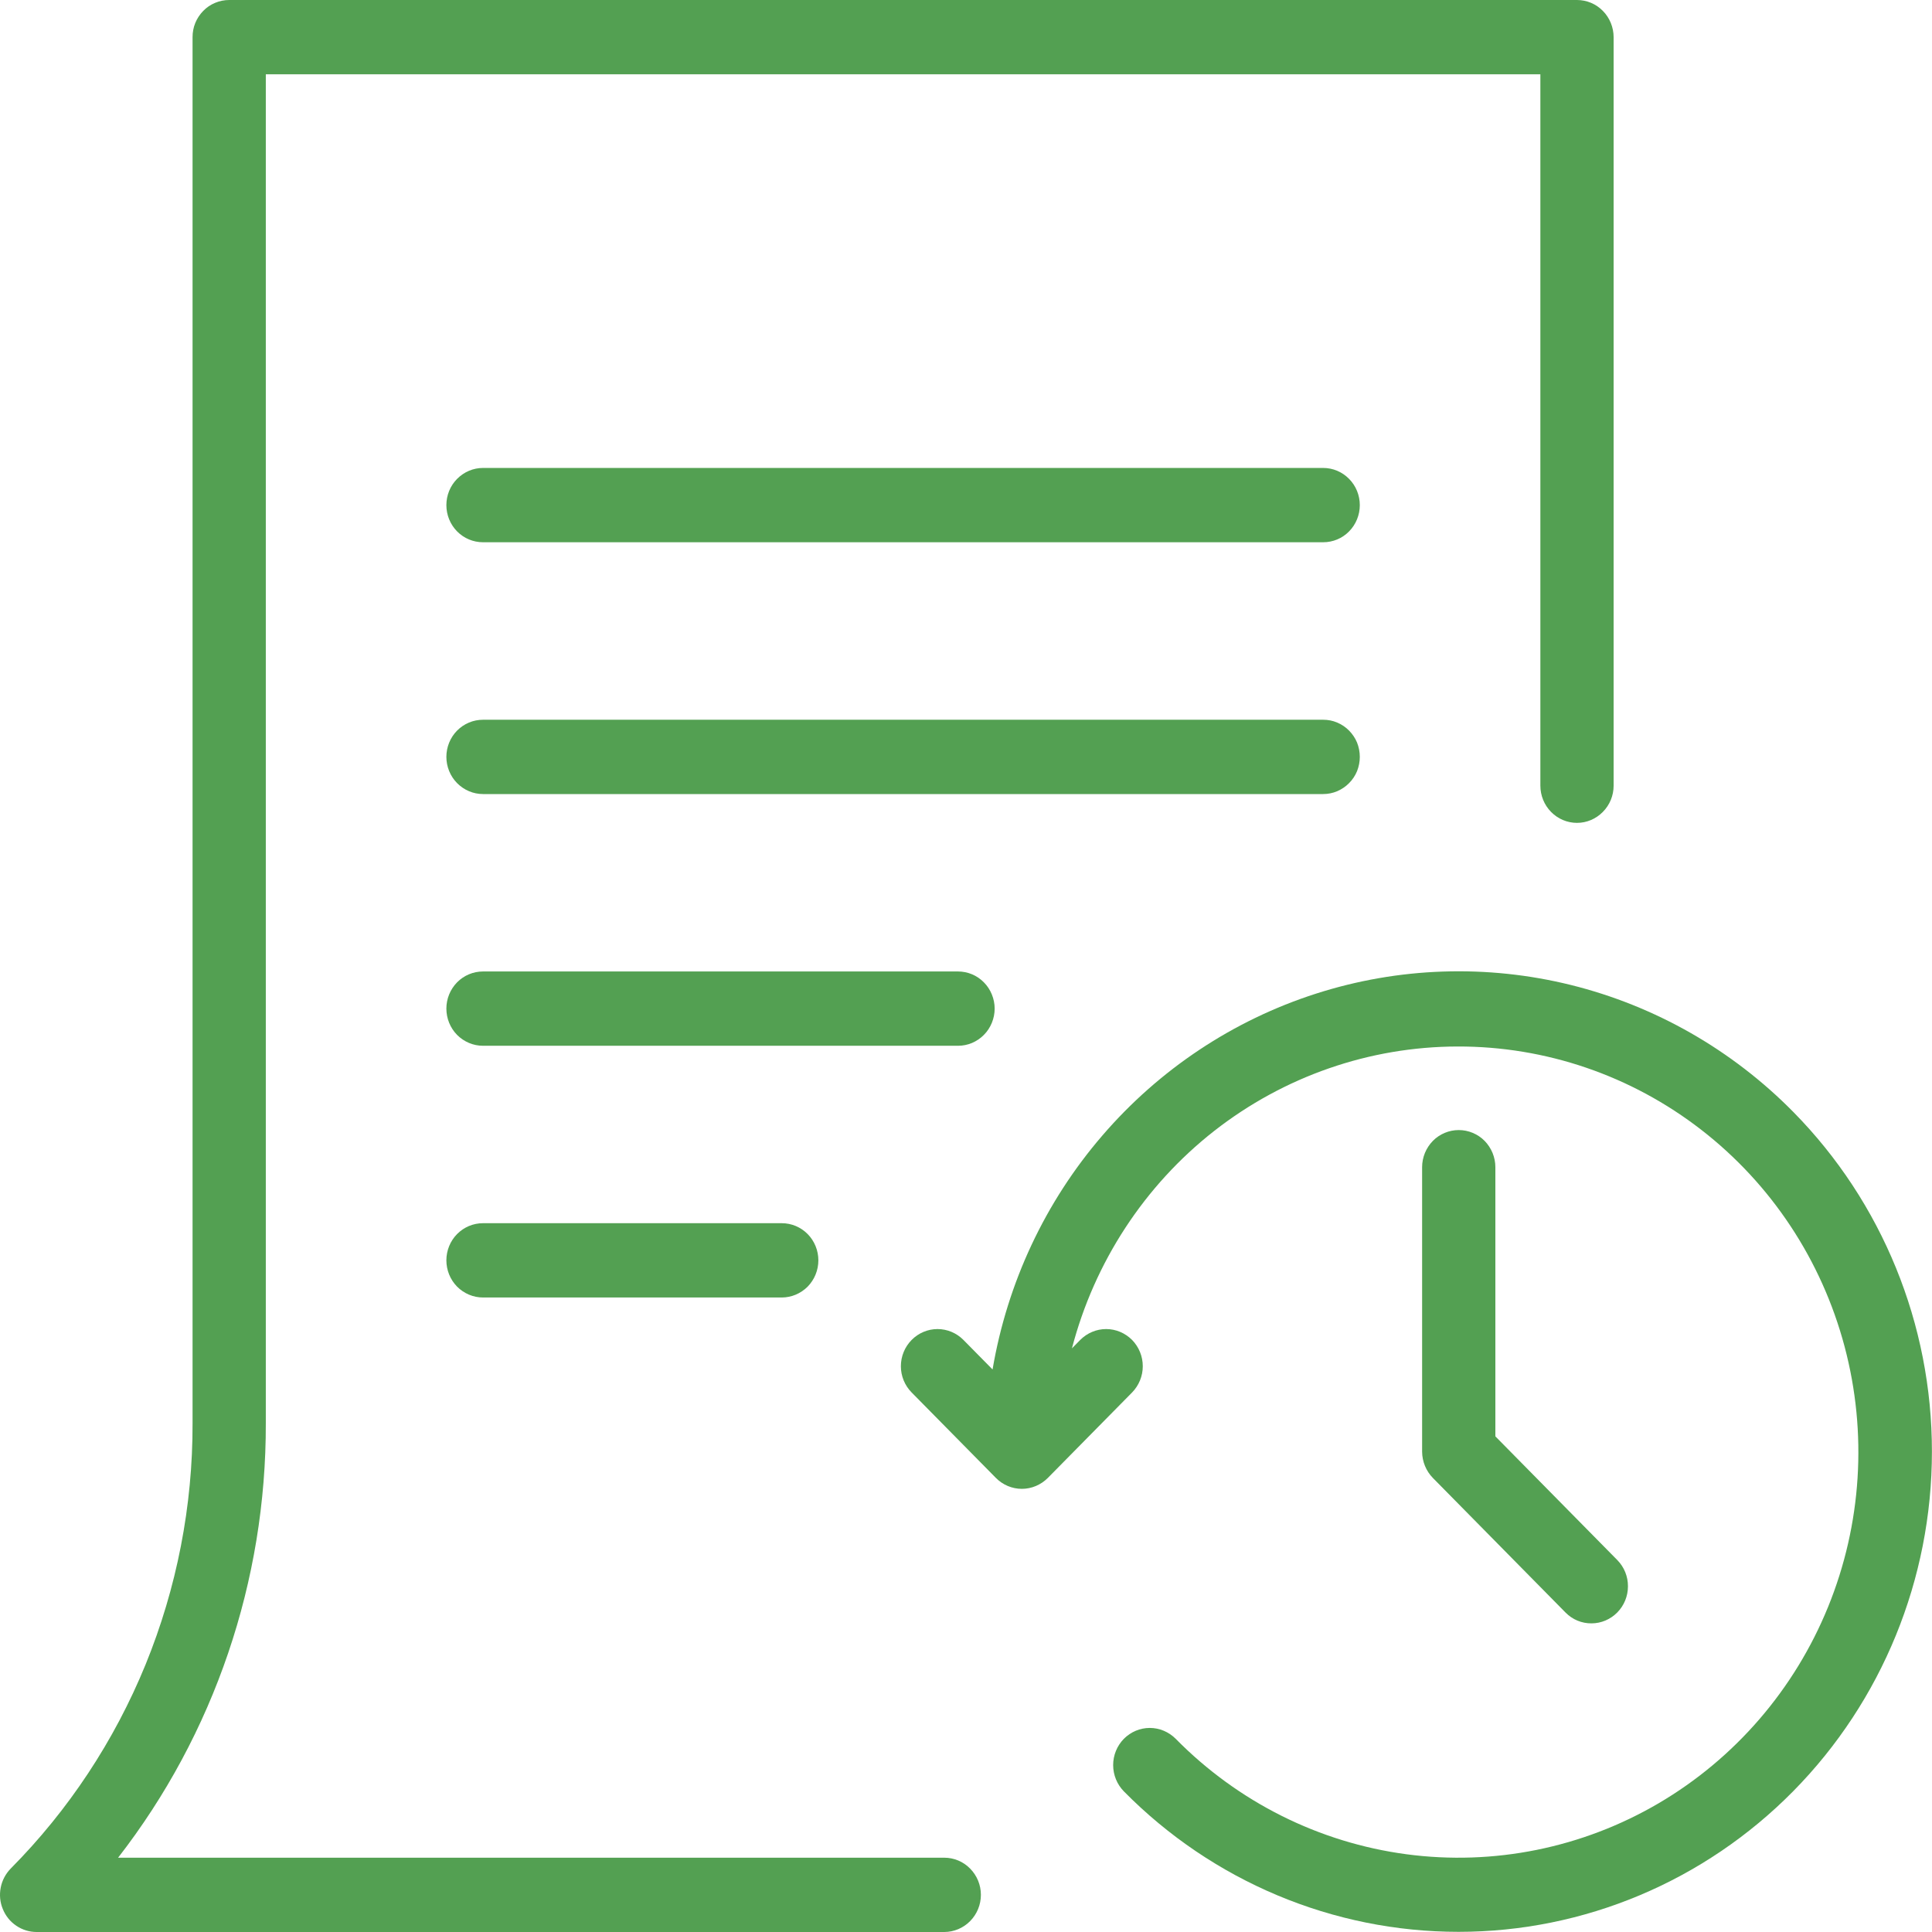
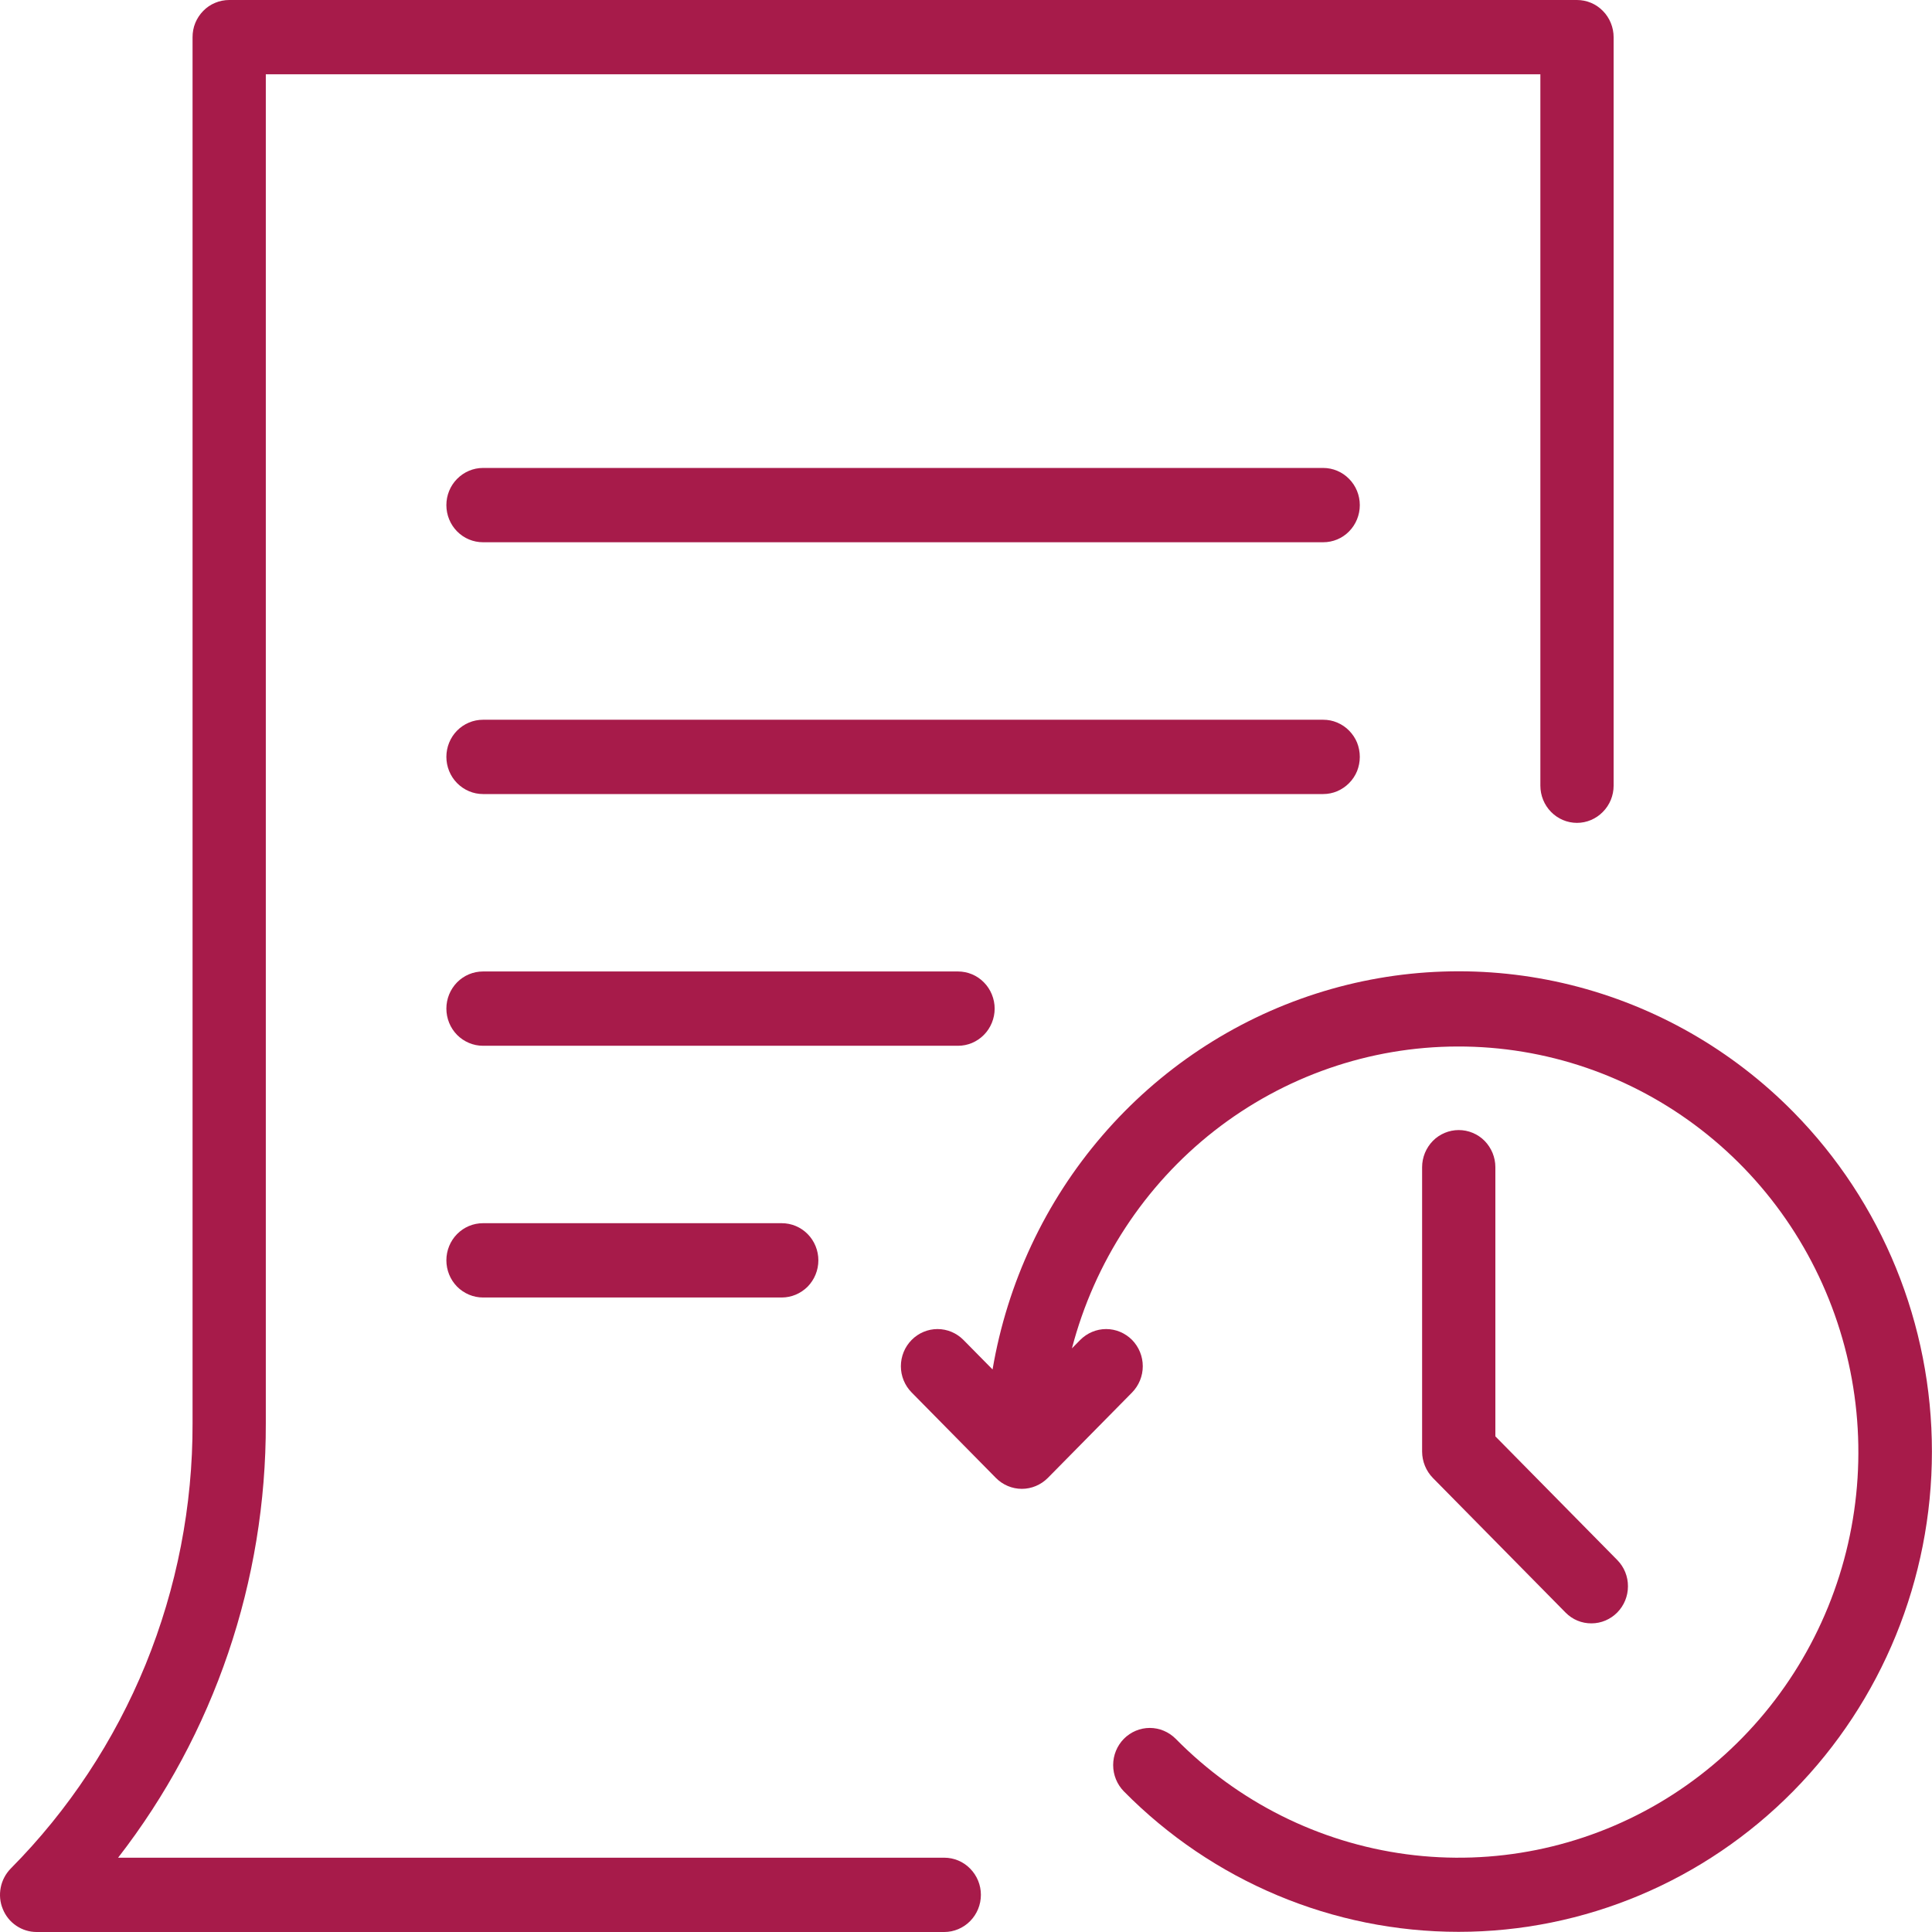
<svg xmlns="http://www.w3.org/2000/svg" width="24" height="24" viewBox="0 0 24 24" fill="none">
-   <path d="M11.73 23.077H1.467C2.661 21.539 3.307 19.638 3.302 17.68V0.923H19.135V9.76C19.135 9.882 19.183 10 19.268 10.086C19.353 10.173 19.469 10.222 19.59 10.222C19.71 10.222 19.826 10.173 19.911 10.086C19.997 10 20.045 9.882 20.045 9.76V0.462C20.045 0.401 20.033 0.341 20.01 0.285C19.987 0.229 19.954 0.178 19.911 0.135C19.869 0.092 19.819 0.058 19.764 0.035C19.709 0.012 19.649 -1.59017e-05 19.59 1.59112e-08H2.847C2.787 -1.59017e-05 2.728 0.012 2.673 0.035C2.617 0.058 2.567 0.092 2.525 0.135C2.483 0.178 2.449 0.229 2.426 0.285C2.403 0.341 2.392 0.401 2.392 0.462V17.68C2.395 18.708 2.196 19.726 1.809 20.676C1.421 21.625 0.852 22.487 0.133 23.212C0.07 23.277 0.026 23.359 0.009 23.448C-0.009 23.538 0 23.631 0.035 23.715C0.069 23.799 0.127 23.872 0.202 23.922C0.277 23.973 0.365 24 0.455 24H11.73C11.85 24 11.966 23.951 12.051 23.865C12.137 23.778 12.185 23.661 12.185 23.538C12.185 23.416 12.137 23.299 12.051 23.212C11.966 23.125 11.85 23.077 11.73 23.077Z" fill="#53A052" />
-   <path d="M16.437 5.813H6C5.879 5.813 5.764 5.862 5.678 5.949C5.593 6.035 5.545 6.152 5.545 6.275C5.545 6.397 5.593 6.515 5.678 6.601C5.764 6.688 5.879 6.736 6 6.736H16.437C16.558 6.736 16.674 6.688 16.759 6.601C16.844 6.515 16.892 6.397 16.892 6.275C16.892 6.152 16.844 6.035 16.759 5.949C16.674 5.862 16.558 5.813 16.437 5.813Z" fill="#53A052" />
-   <path d="M16.892 9.402C16.892 9.341 16.88 9.281 16.858 9.225C16.835 9.169 16.801 9.119 16.759 9.076C16.717 9.033 16.666 8.999 16.611 8.976C16.556 8.952 16.497 8.941 16.437 8.941H6C5.879 8.941 5.764 8.989 5.678 9.076C5.593 9.162 5.545 9.28 5.545 9.402C5.545 9.524 5.593 9.642 5.678 9.728C5.764 9.815 5.879 9.864 6 9.864H16.437C16.497 9.864 16.556 9.852 16.611 9.829C16.666 9.805 16.717 9.771 16.759 9.728C16.801 9.686 16.835 9.635 16.858 9.579C16.88 9.523 16.892 9.463 16.892 9.402Z" fill="#53A052" />
-   <path d="M12.356 12.529C12.356 12.469 12.344 12.409 12.321 12.353C12.298 12.297 12.265 12.246 12.222 12.203C12.18 12.16 12.13 12.126 12.075 12.103C12.02 12.08 11.96 12.068 11.901 12.068H6C5.879 12.068 5.764 12.116 5.678 12.203C5.593 12.29 5.545 12.407 5.545 12.529C5.545 12.652 5.593 12.769 5.678 12.856C5.764 12.942 5.879 12.991 6 12.991H11.901C11.96 12.991 12.02 12.979 12.075 12.956C12.13 12.932 12.18 12.899 12.222 12.856C12.265 12.813 12.298 12.762 12.321 12.706C12.344 12.65 12.356 12.59 12.356 12.529Z" fill="#53A052" />
-   <path d="M6 15.195C5.879 15.195 5.764 15.243 5.678 15.33C5.593 15.416 5.545 15.534 5.545 15.656C5.545 15.779 5.593 15.896 5.678 15.983C5.764 16.069 5.879 16.118 6 16.118H9.711C9.832 16.118 9.947 16.069 10.033 15.983C10.118 15.896 10.166 15.779 10.166 15.656C10.166 15.534 10.118 15.416 10.033 15.33C9.947 15.243 9.832 15.195 9.711 15.195H6Z" fill="#53A052" />
-   <path d="M22.279 13.815C21.518 13.042 20.562 12.496 19.515 12.236C18.469 11.977 17.372 12.014 16.346 12.344C15.319 12.674 14.401 13.284 13.693 14.107C12.984 14.93 12.513 15.935 12.33 17.012L11.968 16.645C11.883 16.559 11.767 16.51 11.646 16.51C11.526 16.51 11.41 16.559 11.325 16.645C11.239 16.732 11.191 16.849 11.191 16.972C11.191 17.094 11.239 17.211 11.325 17.298L12.372 18.36C12.457 18.446 12.573 18.495 12.694 18.495C12.814 18.495 12.93 18.446 13.016 18.36L14.063 17.298C14.148 17.211 14.196 17.094 14.196 16.972C14.196 16.849 14.148 16.732 14.063 16.645C13.977 16.559 13.862 16.51 13.741 16.51C13.62 16.51 13.505 16.559 13.419 16.645L13.316 16.75C13.596 15.677 14.217 14.728 15.083 14.049C15.95 13.371 17.012 13.002 18.106 13C19.201 12.997 20.265 13.361 21.134 14.035C22.004 14.709 22.629 15.655 22.914 16.727C23.199 17.799 23.127 18.936 22.709 19.962C22.291 20.988 21.551 21.845 20.604 22.401C19.657 22.956 18.555 23.179 17.47 23.034C16.385 22.889 15.378 22.385 14.605 21.6C14.519 21.514 14.404 21.465 14.283 21.465C14.162 21.465 14.047 21.514 13.961 21.6C13.876 21.687 13.828 21.804 13.828 21.926C13.828 22.049 13.876 22.166 13.961 22.253C15.064 23.371 16.56 23.998 18.119 23.998C19.679 23.998 21.174 23.369 22.277 22.25C23.379 21.132 23.999 19.615 23.999 18.033C24 16.451 23.381 14.934 22.279 13.815Z" fill="#53A052" />
-   <path d="M18.121 14.038C18.061 14.038 18.002 14.05 17.947 14.073C17.892 14.096 17.841 14.13 17.799 14.173C17.757 14.216 17.724 14.267 17.701 14.322C17.678 14.379 17.666 14.438 17.666 14.499V18.034C17.667 18.156 17.715 18.273 17.8 18.36L19.449 20.033C19.534 20.119 19.649 20.167 19.77 20.166C19.89 20.166 20.005 20.117 20.09 20.031C20.175 19.945 20.223 19.828 20.223 19.706C20.224 19.584 20.176 19.467 20.092 19.381L18.576 17.843V14.499C18.576 14.438 18.564 14.379 18.541 14.322C18.518 14.267 18.485 14.216 18.443 14.173C18.401 14.13 18.35 14.096 18.295 14.073C18.24 14.05 18.181 14.038 18.121 14.038Z" fill="#53A052" />
+   <path d="M11.73 23.077H1.467C2.661 21.539 3.307 19.638 3.302 17.68V0.923H19.135V9.76C19.135 9.882 19.183 10 19.268 10.086C19.353 10.173 19.469 10.222 19.59 10.222C19.71 10.222 19.826 10.173 19.911 10.086C19.997 10 20.045 9.882 20.045 9.76V0.462C20.045 0.401 20.033 0.341 20.01 0.285C19.987 0.229 19.954 0.178 19.911 0.135C19.869 0.092 19.819 0.058 19.764 0.035C19.709 0.012 19.649 -1.59017e-05 19.59 1.59112e-08H2.847C2.787 -1.59017e-05 2.728 0.012 2.673 0.035C2.617 0.058 2.567 0.092 2.525 0.135C2.483 0.178 2.449 0.229 2.426 0.285C2.403 0.341 2.392 0.401 2.392 0.462V17.68C2.395 18.708 2.196 19.726 1.809 20.676C1.421 21.625 0.852 22.487 0.133 23.212C0.07 23.277 0.026 23.359 0.009 23.448C-0.009 23.538 0 23.631 0.035 23.715C0.069 23.799 0.127 23.872 0.202 23.922C0.277 23.973 0.365 24 0.455 24H11.73C11.85 24 11.966 23.951 12.051 23.865C12.137 23.778 12.185 23.661 12.185 23.538C12.185 23.416 12.137 23.299 12.051 23.212C11.966 23.125 11.85 23.077 11.73 23.077Z" fill="#A71B4A" />
+   <path d="M16.437 5.813H6C5.879 5.813 5.764 5.862 5.678 5.949C5.593 6.035 5.545 6.152 5.545 6.275C5.545 6.397 5.593 6.515 5.678 6.601C5.764 6.688 5.879 6.736 6 6.736H16.437C16.558 6.736 16.674 6.688 16.759 6.601C16.844 6.515 16.892 6.397 16.892 6.275C16.892 6.152 16.844 6.035 16.759 5.949C16.674 5.862 16.558 5.813 16.437 5.813Z" fill="#A71B4A" />
+   <path d="M16.892 9.402C16.892 9.341 16.88 9.281 16.858 9.225C16.835 9.169 16.801 9.119 16.759 9.076C16.717 9.033 16.666 8.999 16.611 8.976C16.556 8.952 16.497 8.941 16.437 8.941H6C5.879 8.941 5.764 8.989 5.678 9.076C5.593 9.162 5.545 9.28 5.545 9.402C5.545 9.524 5.593 9.642 5.678 9.728C5.764 9.815 5.879 9.864 6 9.864H16.437C16.497 9.864 16.556 9.852 16.611 9.829C16.666 9.805 16.717 9.771 16.759 9.728C16.801 9.686 16.835 9.635 16.858 9.579C16.88 9.523 16.892 9.463 16.892 9.402Z" fill="#A71B4A" />
+   <path d="M12.356 12.529C12.356 12.469 12.344 12.409 12.321 12.353C12.298 12.297 12.265 12.246 12.222 12.203C12.18 12.16 12.13 12.126 12.075 12.103C12.02 12.08 11.96 12.068 11.901 12.068H6C5.879 12.068 5.764 12.116 5.678 12.203C5.593 12.29 5.545 12.407 5.545 12.529C5.545 12.652 5.593 12.769 5.678 12.856C5.764 12.942 5.879 12.991 6 12.991H11.901C11.96 12.991 12.02 12.979 12.075 12.956C12.13 12.932 12.18 12.899 12.222 12.856C12.265 12.813 12.298 12.762 12.321 12.706C12.344 12.65 12.356 12.59 12.356 12.529Z" fill="#A71B4A" />
+   <path d="M6 15.195C5.879 15.195 5.764 15.243 5.678 15.33C5.593 15.416 5.545 15.534 5.545 15.656C5.545 15.779 5.593 15.896 5.678 15.983C5.764 16.069 5.879 16.118 6 16.118H9.711C9.832 16.118 9.947 16.069 10.033 15.983C10.118 15.896 10.166 15.779 10.166 15.656C10.166 15.534 10.118 15.416 10.033 15.33C9.947 15.243 9.832 15.195 9.711 15.195H6Z" fill="#A71B4A" />
+   <path d="M22.279 13.815C21.518 13.042 20.562 12.496 19.515 12.236C18.469 11.977 17.372 12.014 16.346 12.344C15.319 12.674 14.401 13.284 13.693 14.107C12.984 14.93 12.513 15.935 12.33 17.012L11.968 16.645C11.883 16.559 11.767 16.51 11.646 16.51C11.526 16.51 11.41 16.559 11.325 16.645C11.239 16.732 11.191 16.849 11.191 16.972C11.191 17.094 11.239 17.211 11.325 17.298L12.372 18.36C12.457 18.446 12.573 18.495 12.694 18.495C12.814 18.495 12.93 18.446 13.016 18.36L14.063 17.298C14.148 17.211 14.196 17.094 14.196 16.972C14.196 16.849 14.148 16.732 14.063 16.645C13.977 16.559 13.862 16.51 13.741 16.51C13.62 16.51 13.505 16.559 13.419 16.645L13.316 16.75C13.596 15.677 14.217 14.728 15.083 14.049C15.95 13.371 17.012 13.002 18.106 13C19.201 12.997 20.265 13.361 21.134 14.035C22.004 14.709 22.629 15.655 22.914 16.727C23.199 17.799 23.127 18.936 22.709 19.962C22.291 20.988 21.551 21.845 20.604 22.401C19.657 22.956 18.555 23.179 17.47 23.034C16.385 22.889 15.378 22.385 14.605 21.6C14.519 21.514 14.404 21.465 14.283 21.465C14.162 21.465 14.047 21.514 13.961 21.6C13.876 21.687 13.828 21.804 13.828 21.926C13.828 22.049 13.876 22.166 13.961 22.253C15.064 23.371 16.56 23.998 18.119 23.998C19.679 23.998 21.174 23.369 22.277 22.25C23.379 21.132 23.999 19.615 23.999 18.033C24 16.451 23.381 14.934 22.279 13.815Z" fill="#A71B4A" />
+   <path d="M18.121 14.038C18.061 14.038 18.002 14.05 17.947 14.073C17.892 14.096 17.841 14.13 17.799 14.173C17.757 14.216 17.724 14.267 17.701 14.322C17.678 14.379 17.666 14.438 17.666 14.499V18.034C17.667 18.156 17.715 18.273 17.8 18.36L19.449 20.033C19.534 20.119 19.649 20.167 19.77 20.166C19.89 20.166 20.005 20.117 20.09 20.031C20.175 19.945 20.223 19.828 20.223 19.706C20.224 19.584 20.176 19.467 20.092 19.381L18.576 17.843V14.499C18.576 14.438 18.564 14.379 18.541 14.322C18.518 14.267 18.485 14.216 18.443 14.173C18.401 14.13 18.35 14.096 18.295 14.073C18.24 14.05 18.181 14.038 18.121 14.038Z" fill="#A71B4A" />
</svg>
